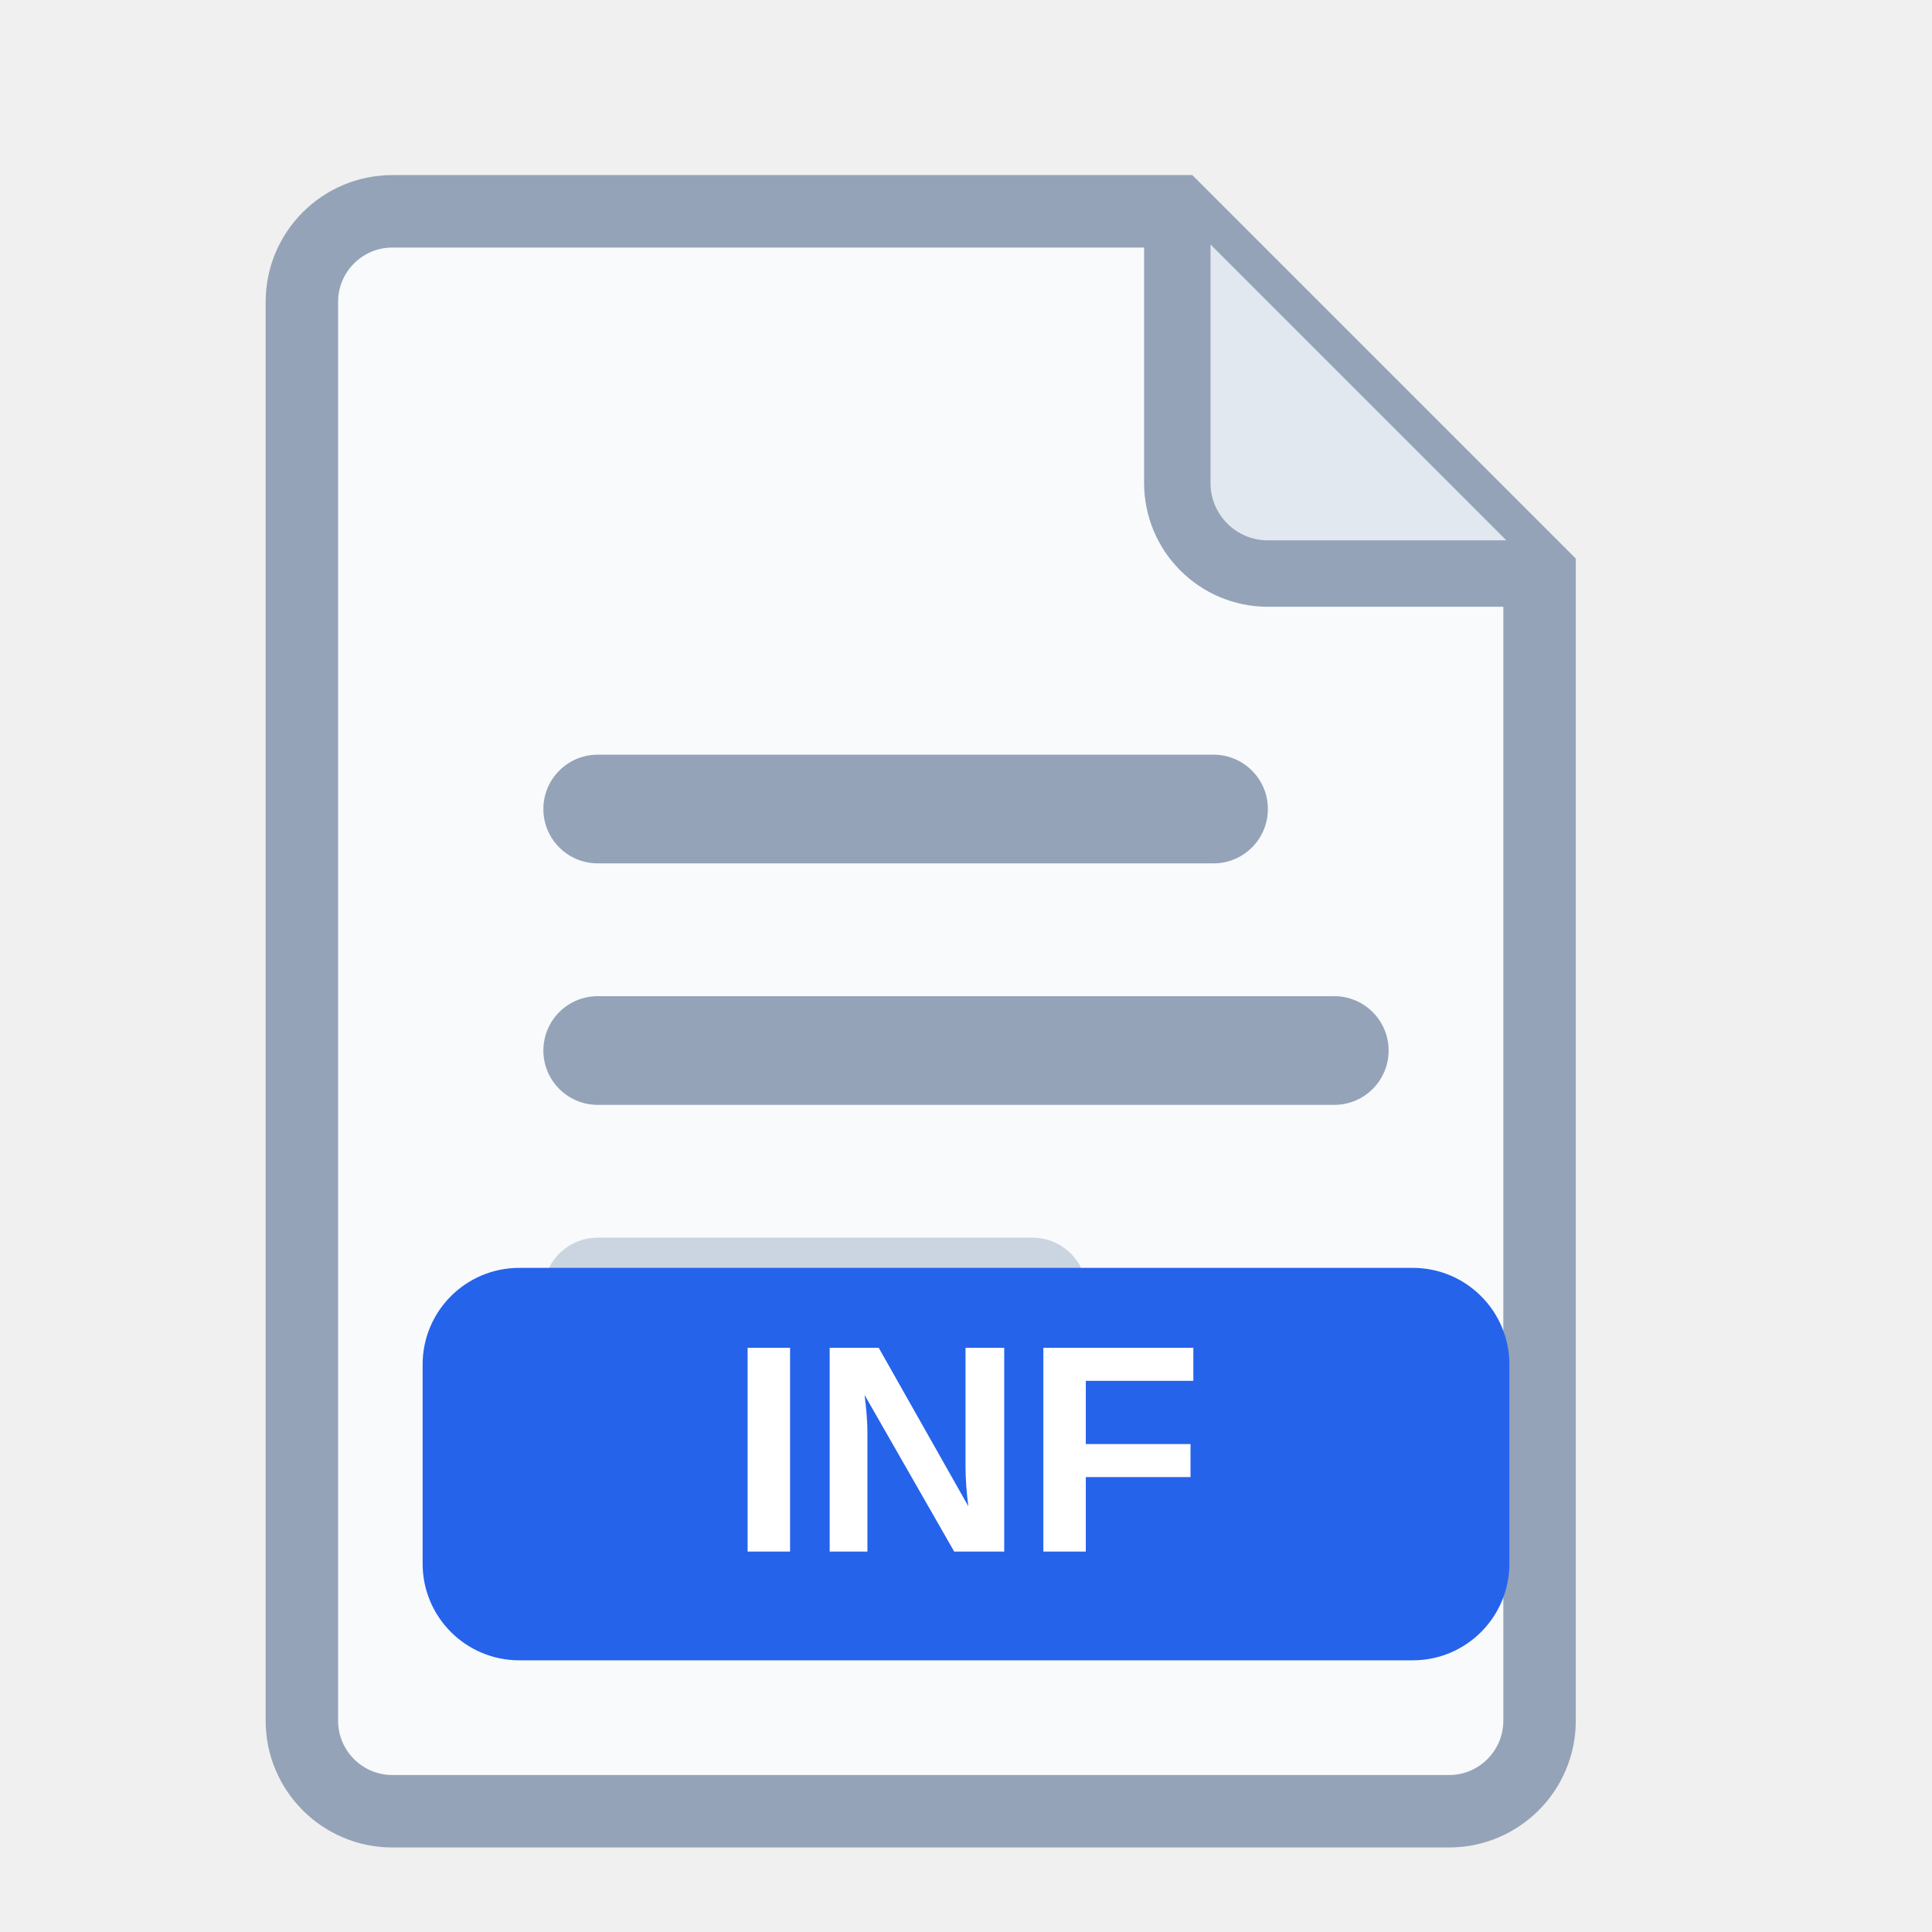
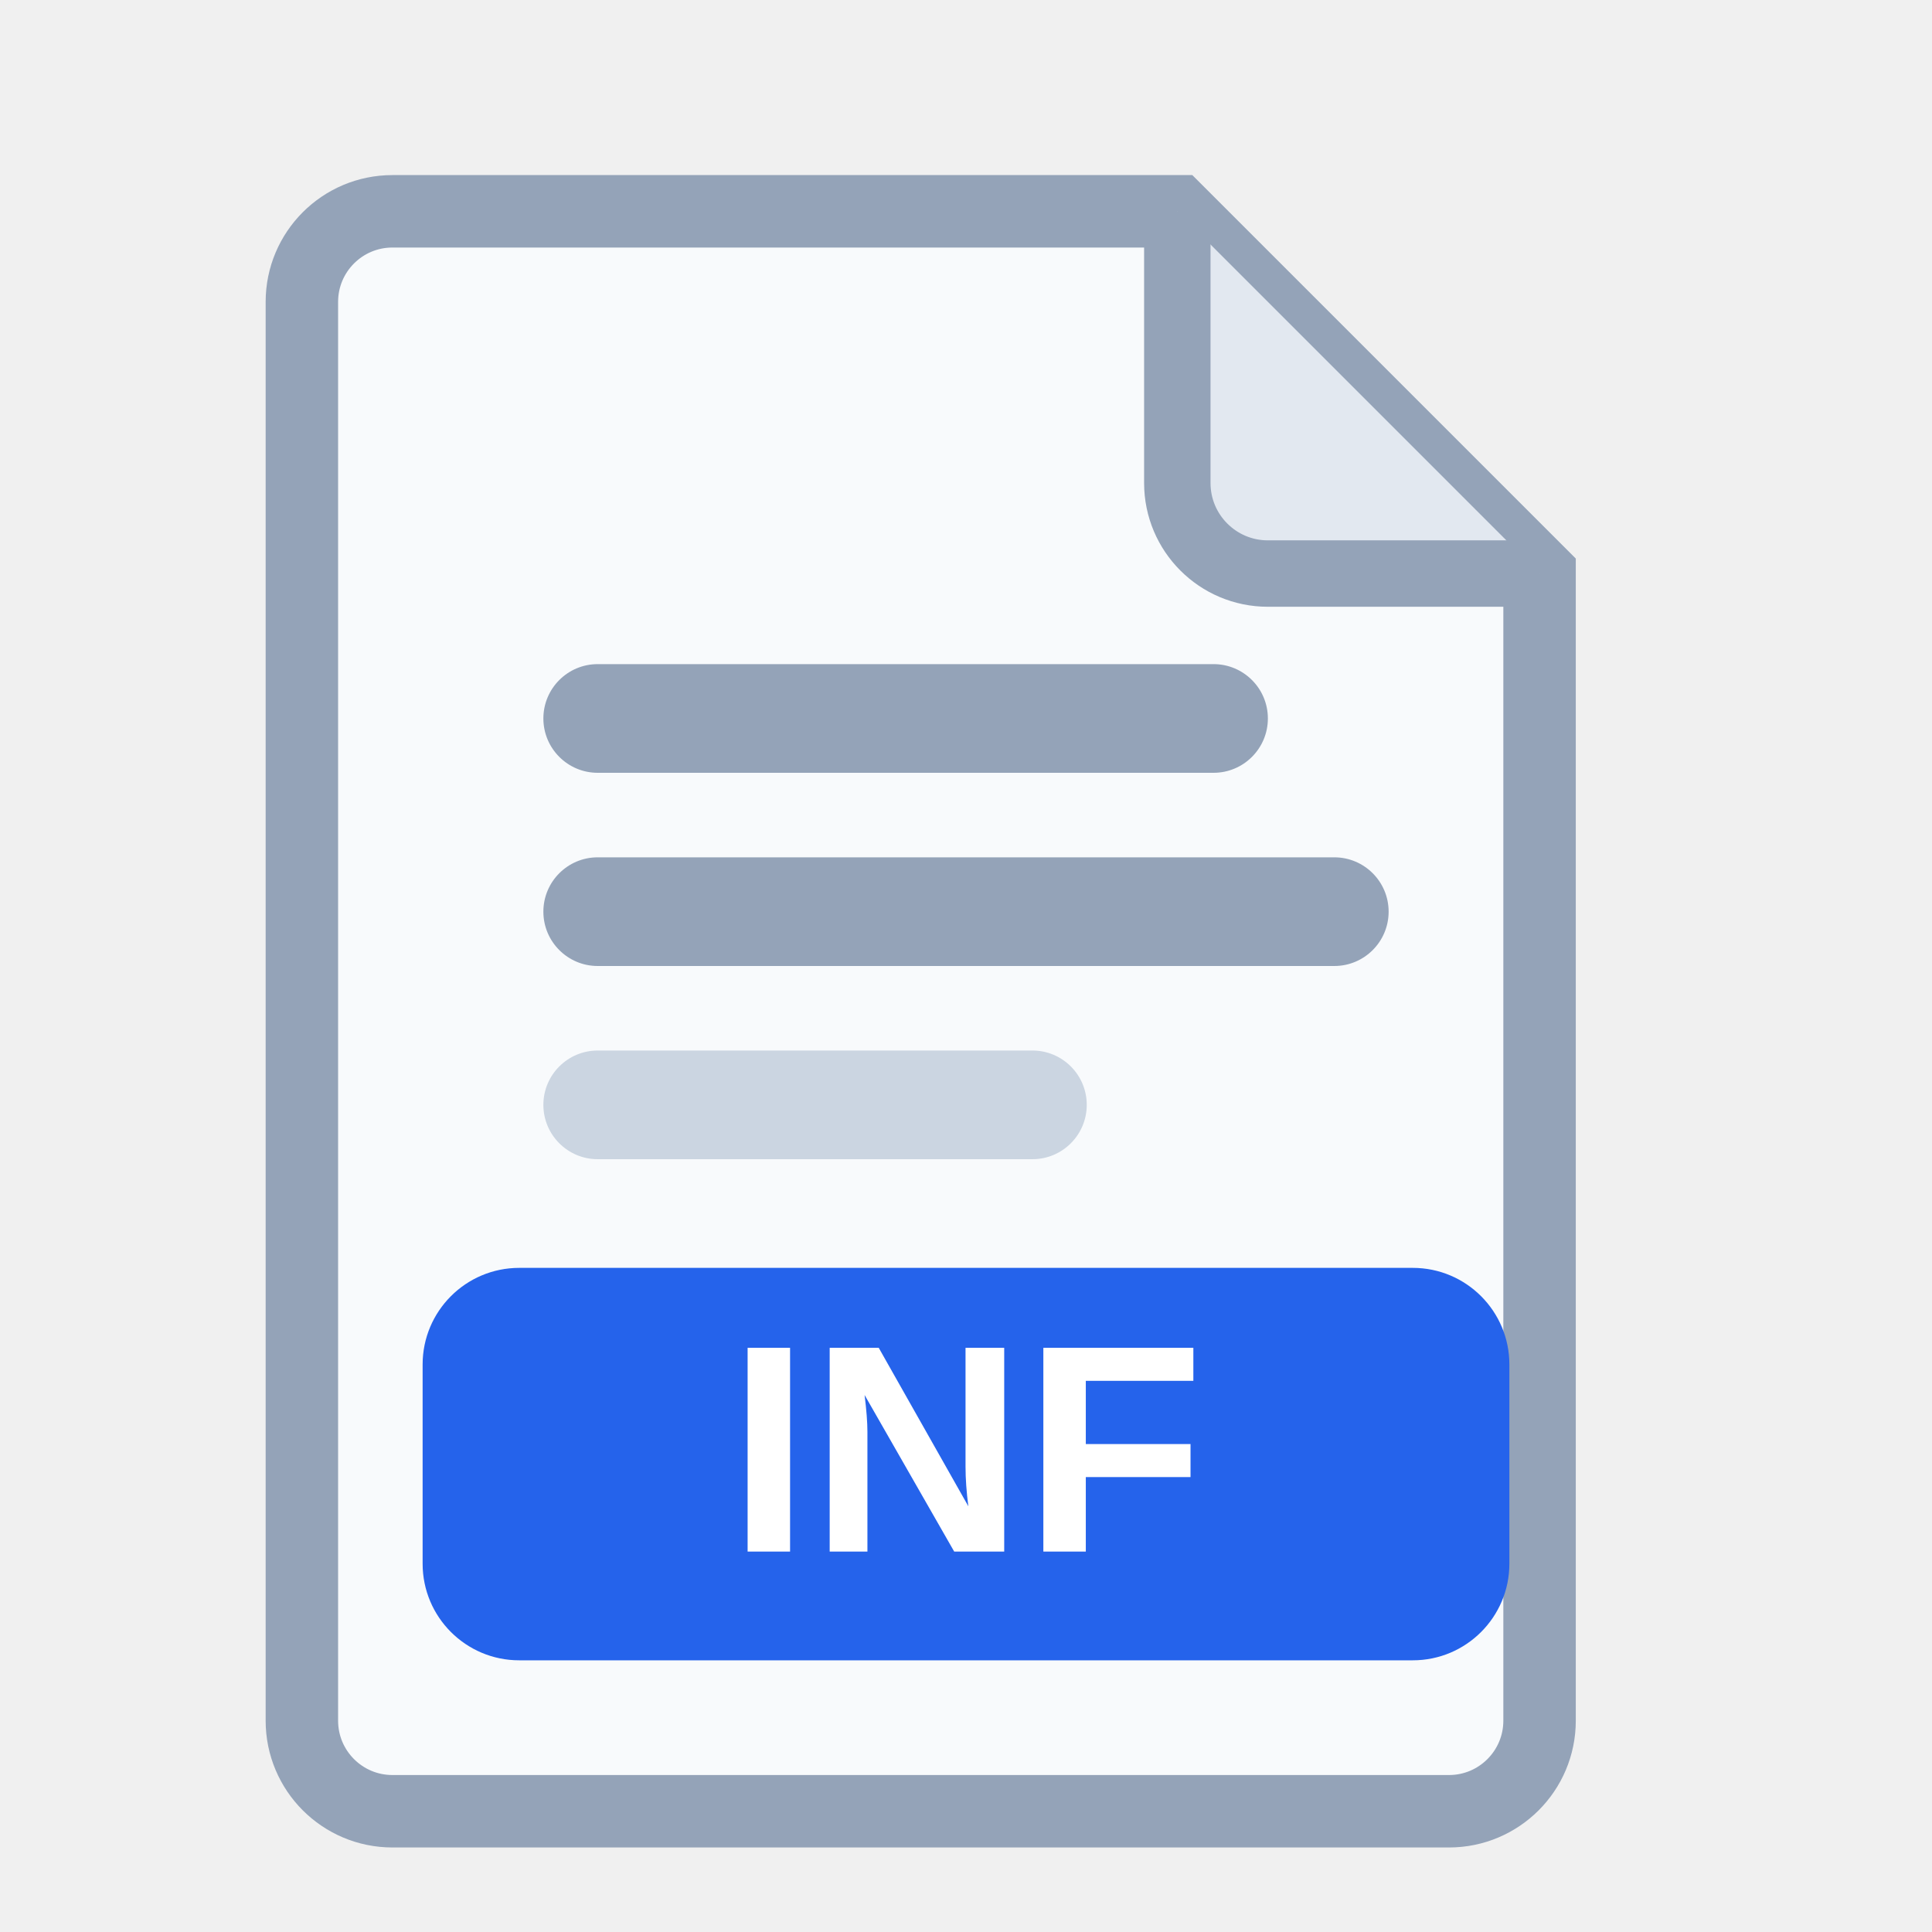
<svg xmlns="http://www.w3.org/2000/svg" width="32" height="32" viewBox="0 0 32 32" fill="none">
  <path d="M6.5 3.5h13l6 6v19a1.5 1.5 0 0 1-1.5 1.5H6.5A1.5 1.5 0 0 1 5 28.5V5A1.5 1.5 0 0 1 6.5 3.5Z" fill="#F8FAFC" stroke="#94A3B8" stroke-width="1.2" />
  <path d="M19.5 3.5v4.5a1.5 1.5 0 0 0 1.5 1.5h4.5" fill="#E2E8F0" stroke="#94A3B8" stroke-width="1.1" stroke-linejoin="round" />
-   <rect x="9" y="12.5" width="12" height="1.8" rx="0.9" fill="#94A3B8" />
-   <rect x="9" y="16.5" width="14" height="1.8" rx="0.9" fill="#94A3B8" />
-   <rect x="9" y="20.5" width="9" height="1.8" rx="0.9" fill="#CBD5E1" />
+   <rect x="9" y="11" width="12" height="1.8" rx="0.9" fill="#94A3B8" />
+   <rect x="9" y="14.2" width="14" height="1.8" rx="0.9" fill="#94A3B8" />
+   <rect x="9" y="17.4" width="9" height="1.8" rx="0.9" fill="#CBD5E1" />
  <rect x="7" y="21" width="18" height="6.5" rx="1.6" fill="#2563EB" />
  <text x="16" y="25.7" text-anchor="middle" font-family="Segoe UI,Arial,sans-serif" font-size="4.9" font-weight="700" fill="#FFFFFF">INF</text>
</svg>
